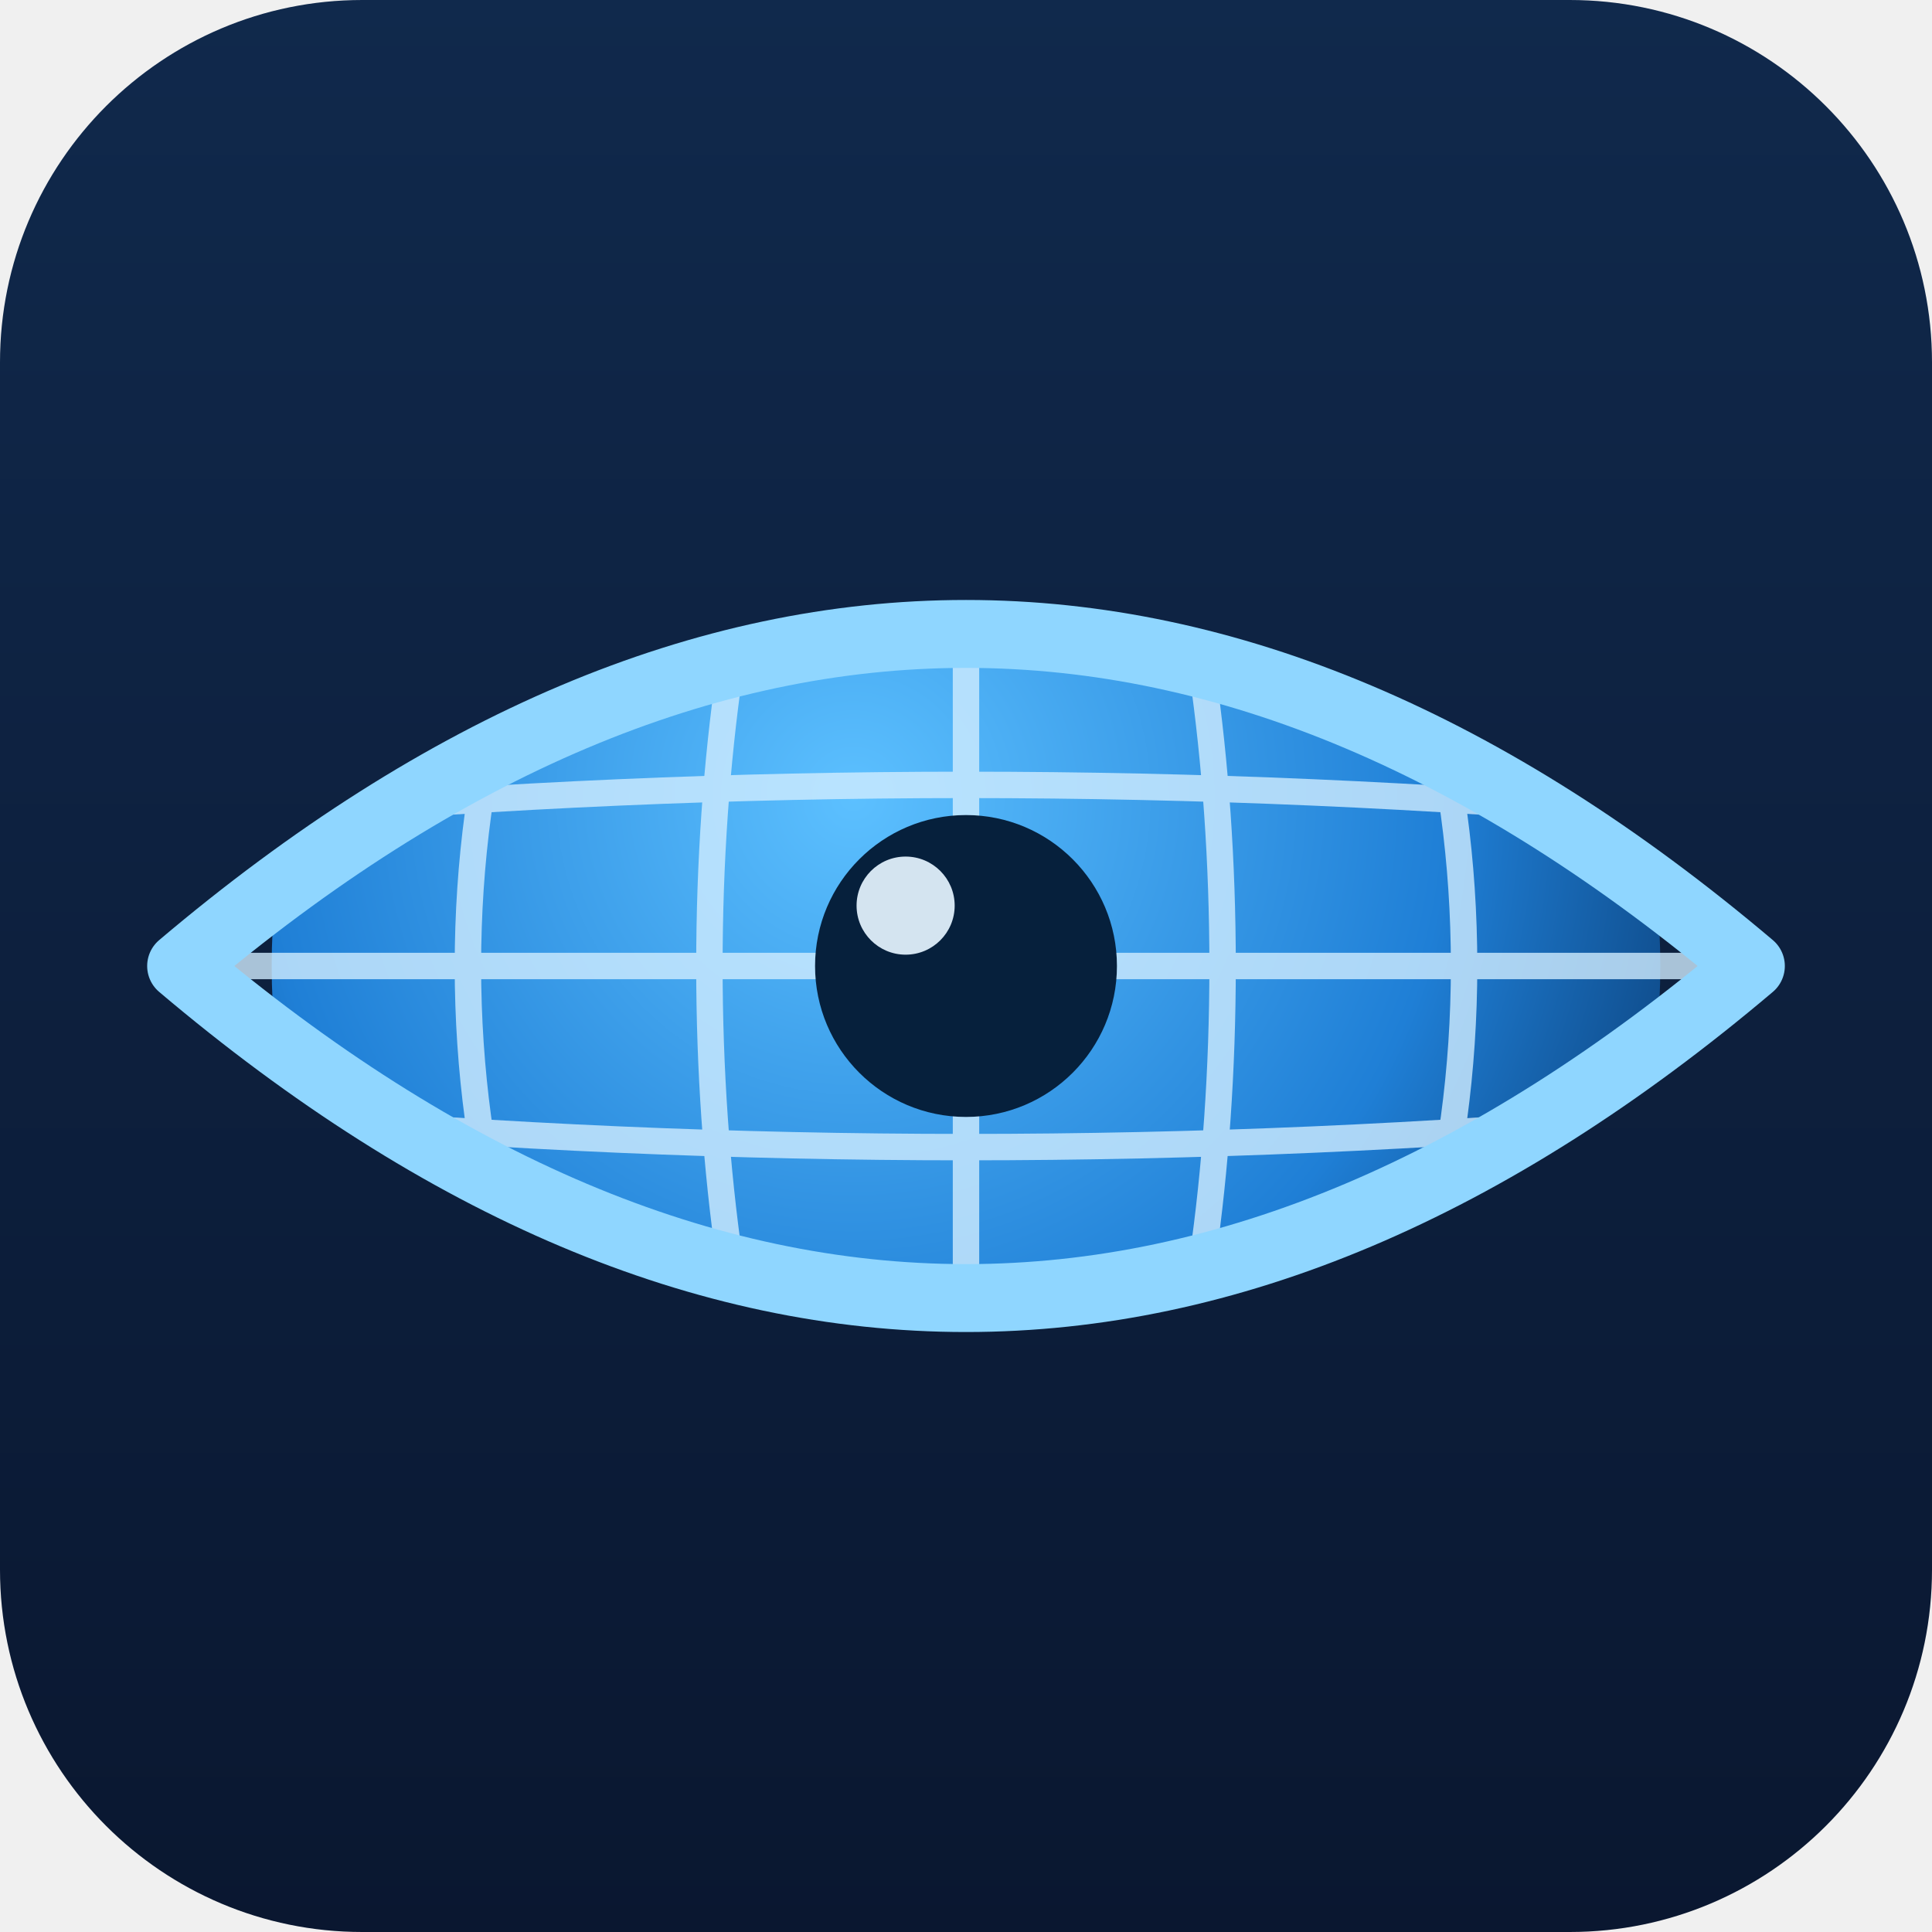
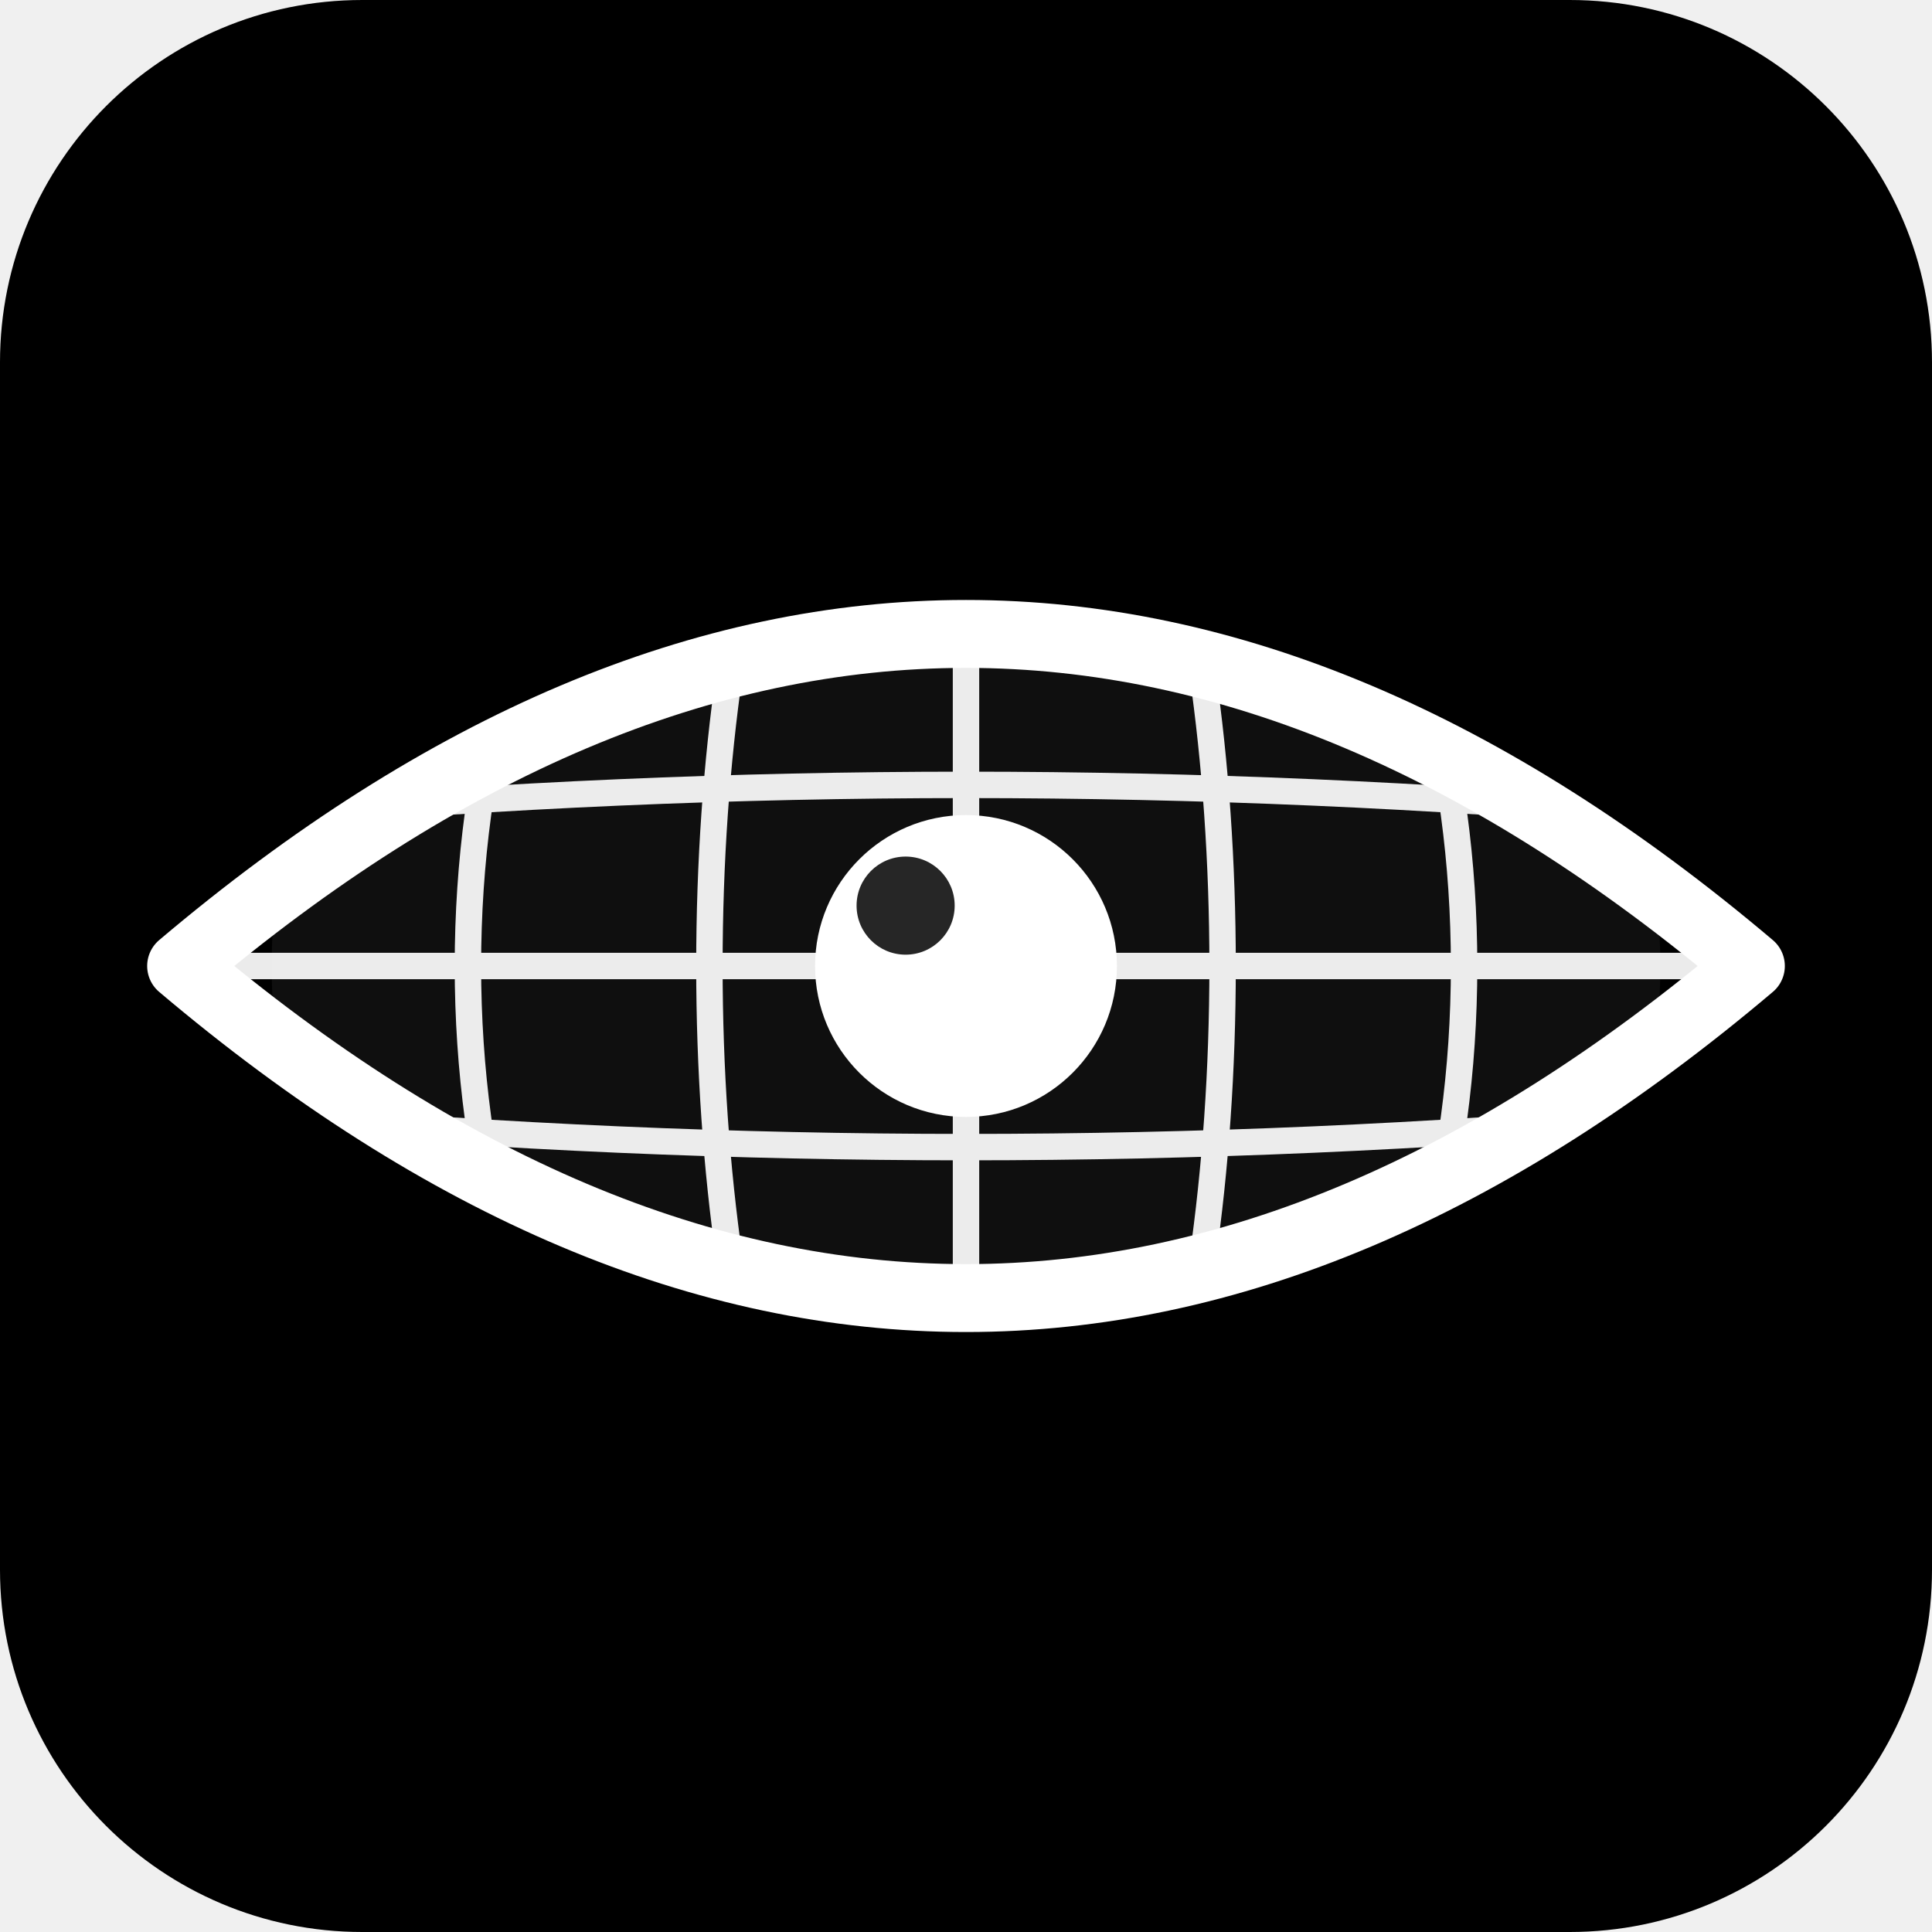
<svg xmlns="http://www.w3.org/2000/svg" viewBox="0 0 256 256" width="256" height="256">
  <defs>
-     <linearGradient id="bg" x1="0" y1="0" x2="0" y2="1">
-       <stop offset="0" stop-color="#10294c" />
-       <stop offset="1" stop-color="#0a1730" />
-     </linearGradient>
-     <radialGradient id="globe" cx="42%" cy="38%" r="65%">
-       <stop offset="0" stop-color="#5cc0ff" />
-       <stop offset="0.65" stop-color="#1f7fd6" />
-       <stop offset="1" stop-color="#0b3f78" />
-     </radialGradient>
    <clipPath id="eye">
      <path d="M24 128 Q128 40 232 128 Q128 216 24 128 Z" />
    </clipPath>
  </defs>
-   <rect x="0" y="0" width="256" height="256" rx="48" fill="url(#bg)" />
+   <rect x="0" y="0" width="256" height="256" rx="48" fill="#000000" />
  <g clip-path="url(#eye)">
-     <circle cx="128" cy="128" r="92" fill="url(#globe)" />
-     <g stroke="#cfecff" stroke-width="3.5" fill="none" opacity="0.8">
+     <circle cx="128" cy="128" r="92" fill="#ffffff" opacity="0.06" />
+     <g stroke="#ffffff" stroke-width="3.5" fill="none" opacity="0.92">
      <path d="M36 88  Q128 76 220 88" />
      <path d="M36 108 Q128 100 220 108" />
      <line x1="30" y1="128" x2="226" y2="128" />
      <path d="M36 148 Q128 156 220 148" />
      <path d="M36 168 Q128 180 220 168" />
      <line x1="128" y1="28" x2="128" y2="228" />
      <ellipse cx="128" cy="128" rx="34" ry="100" />
      <ellipse cx="128" cy="128" rx="66" ry="100" />
    </g>
-     <circle cx="128" cy="128" r="20" fill="#06203c" />
-     <circle cx="120" cy="120" r="6.5" fill="#e6f4ff" opacity="0.92" />
+     <circle cx="128" cy="128" r="20" fill="#ffffff" />
+     <circle cx="120" cy="120" r="6.5" fill="#000000" opacity="0.85" />
  </g>
-   <path d="M24 128 Q128 40 232 128 Q128 216 24 128 Z" fill="none" stroke="#8fd6ff" stroke-width="9" stroke-linejoin="round" />
+   <path d="M24 128 Q128 40 232 128 Q128 216 24 128 Z" fill="none" stroke="#ffffff" stroke-width="9" stroke-linejoin="round" />
</svg>
